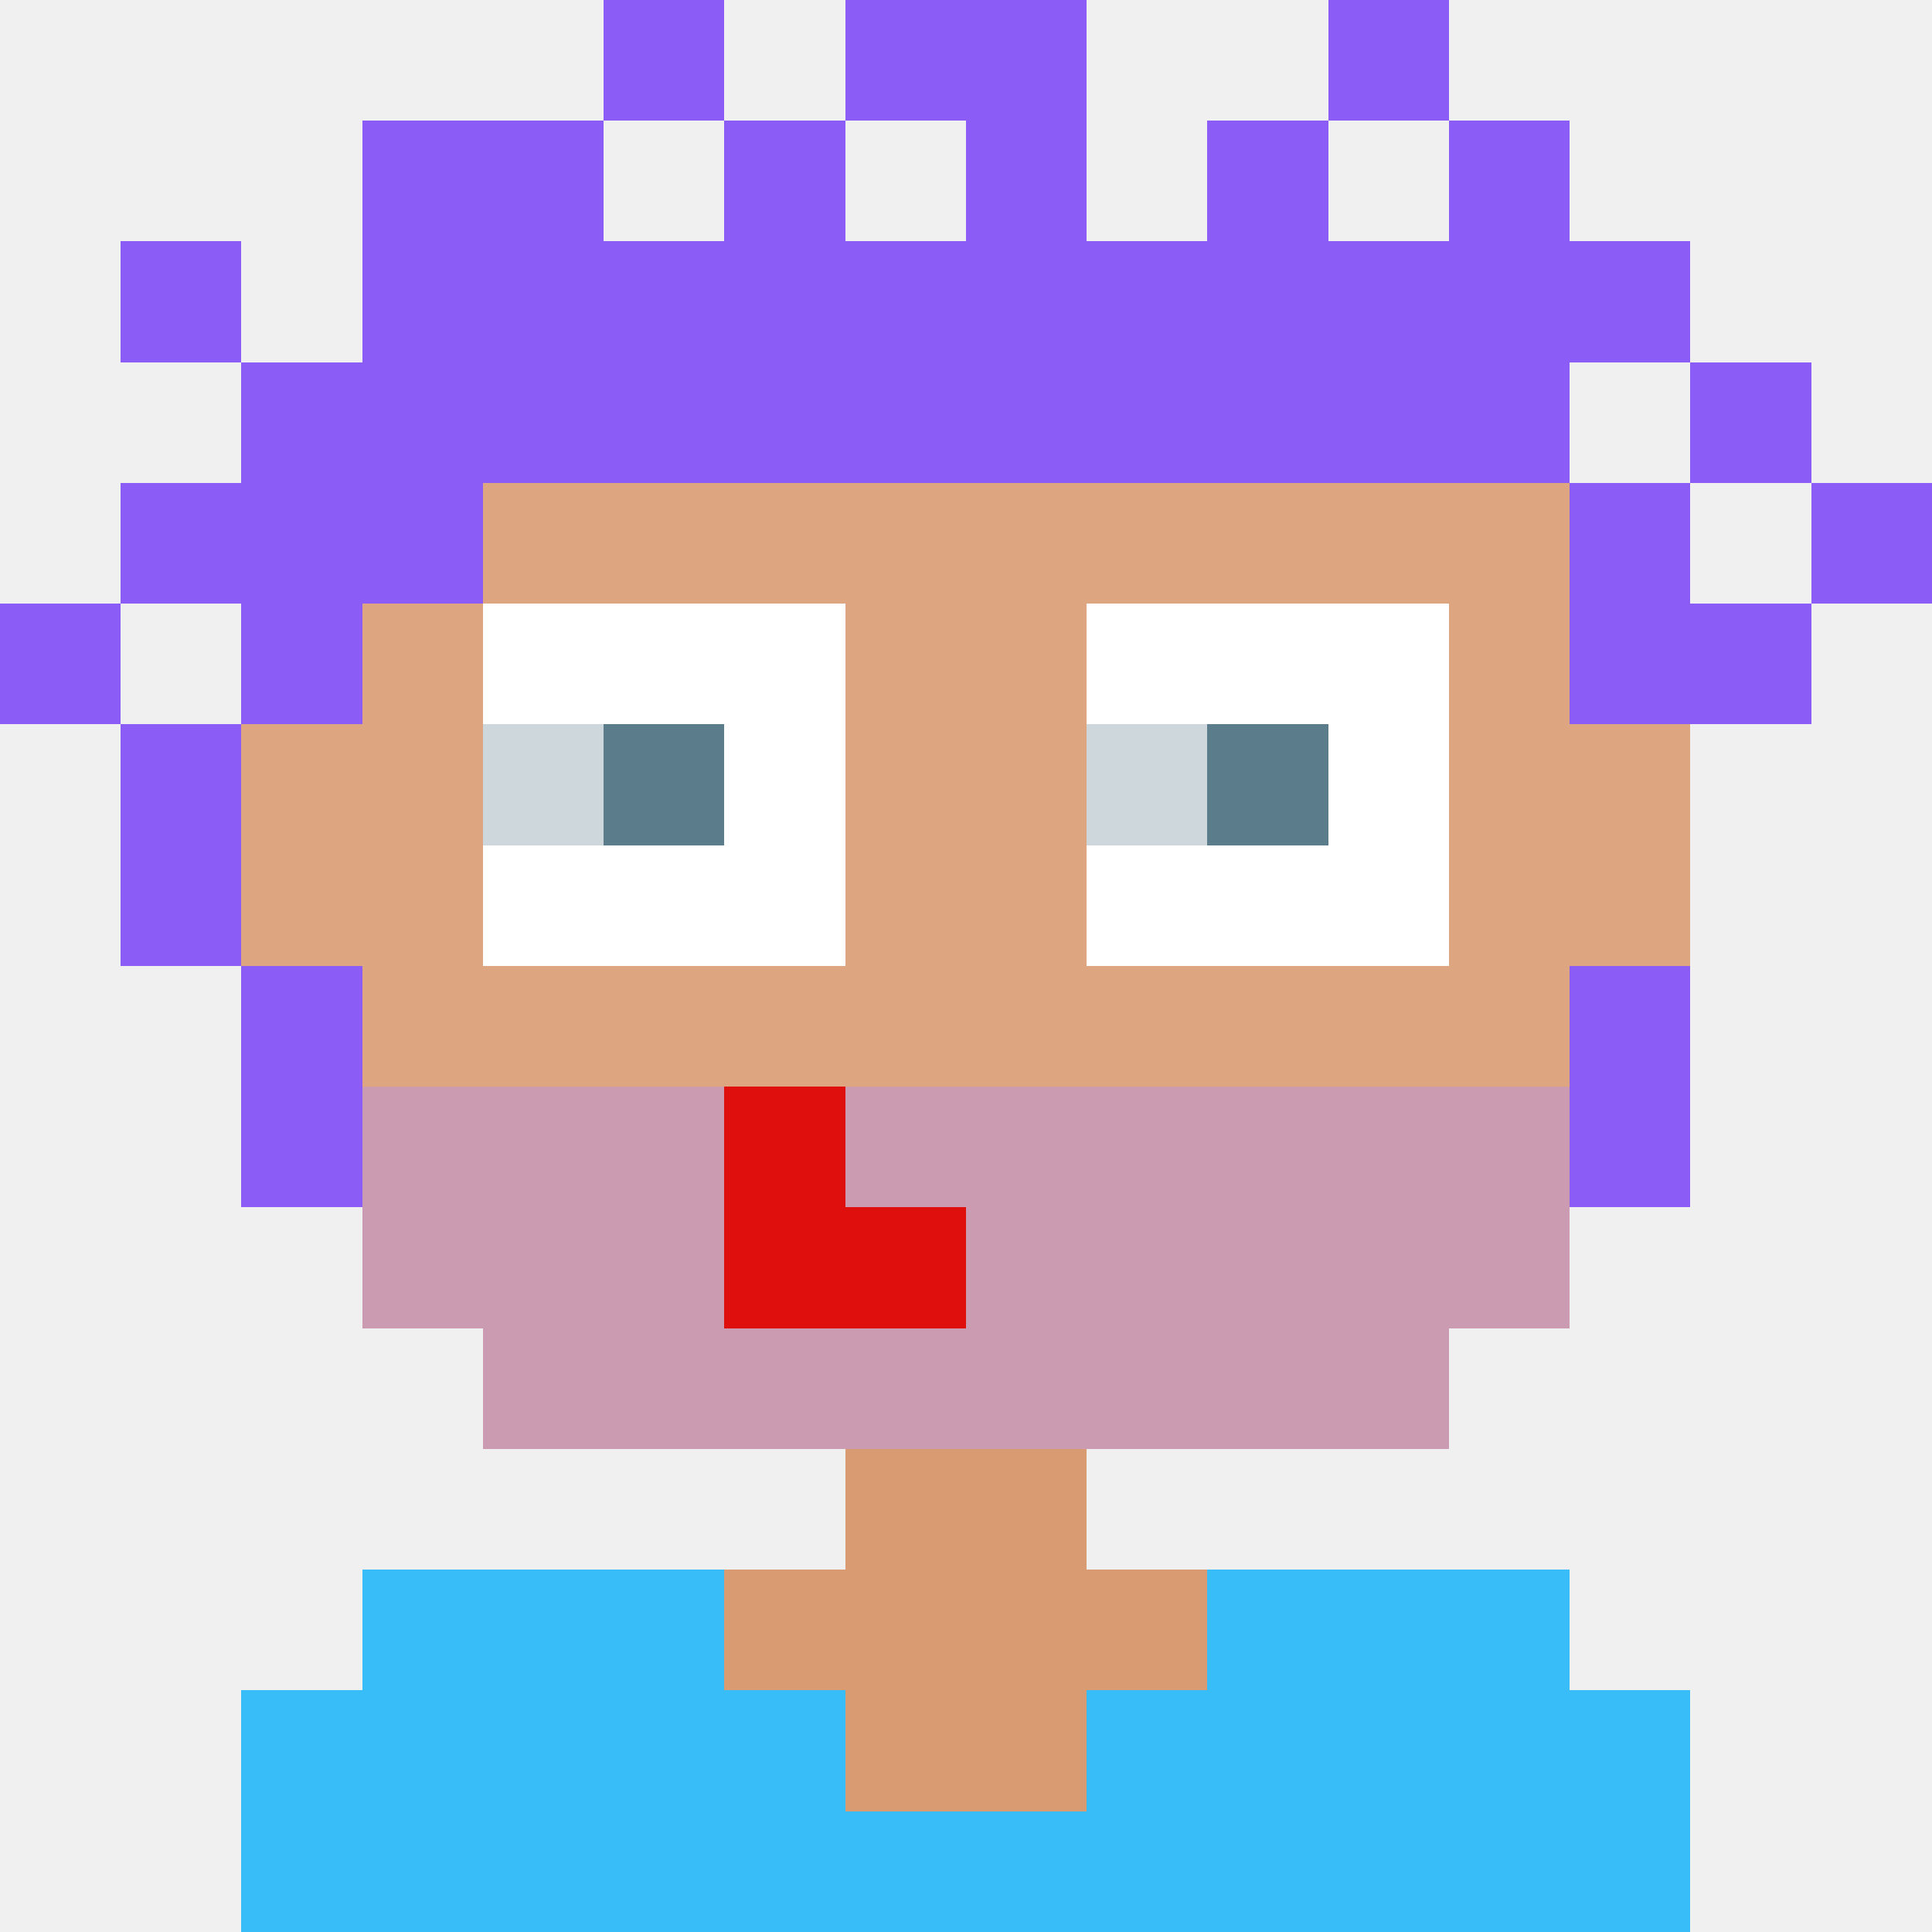
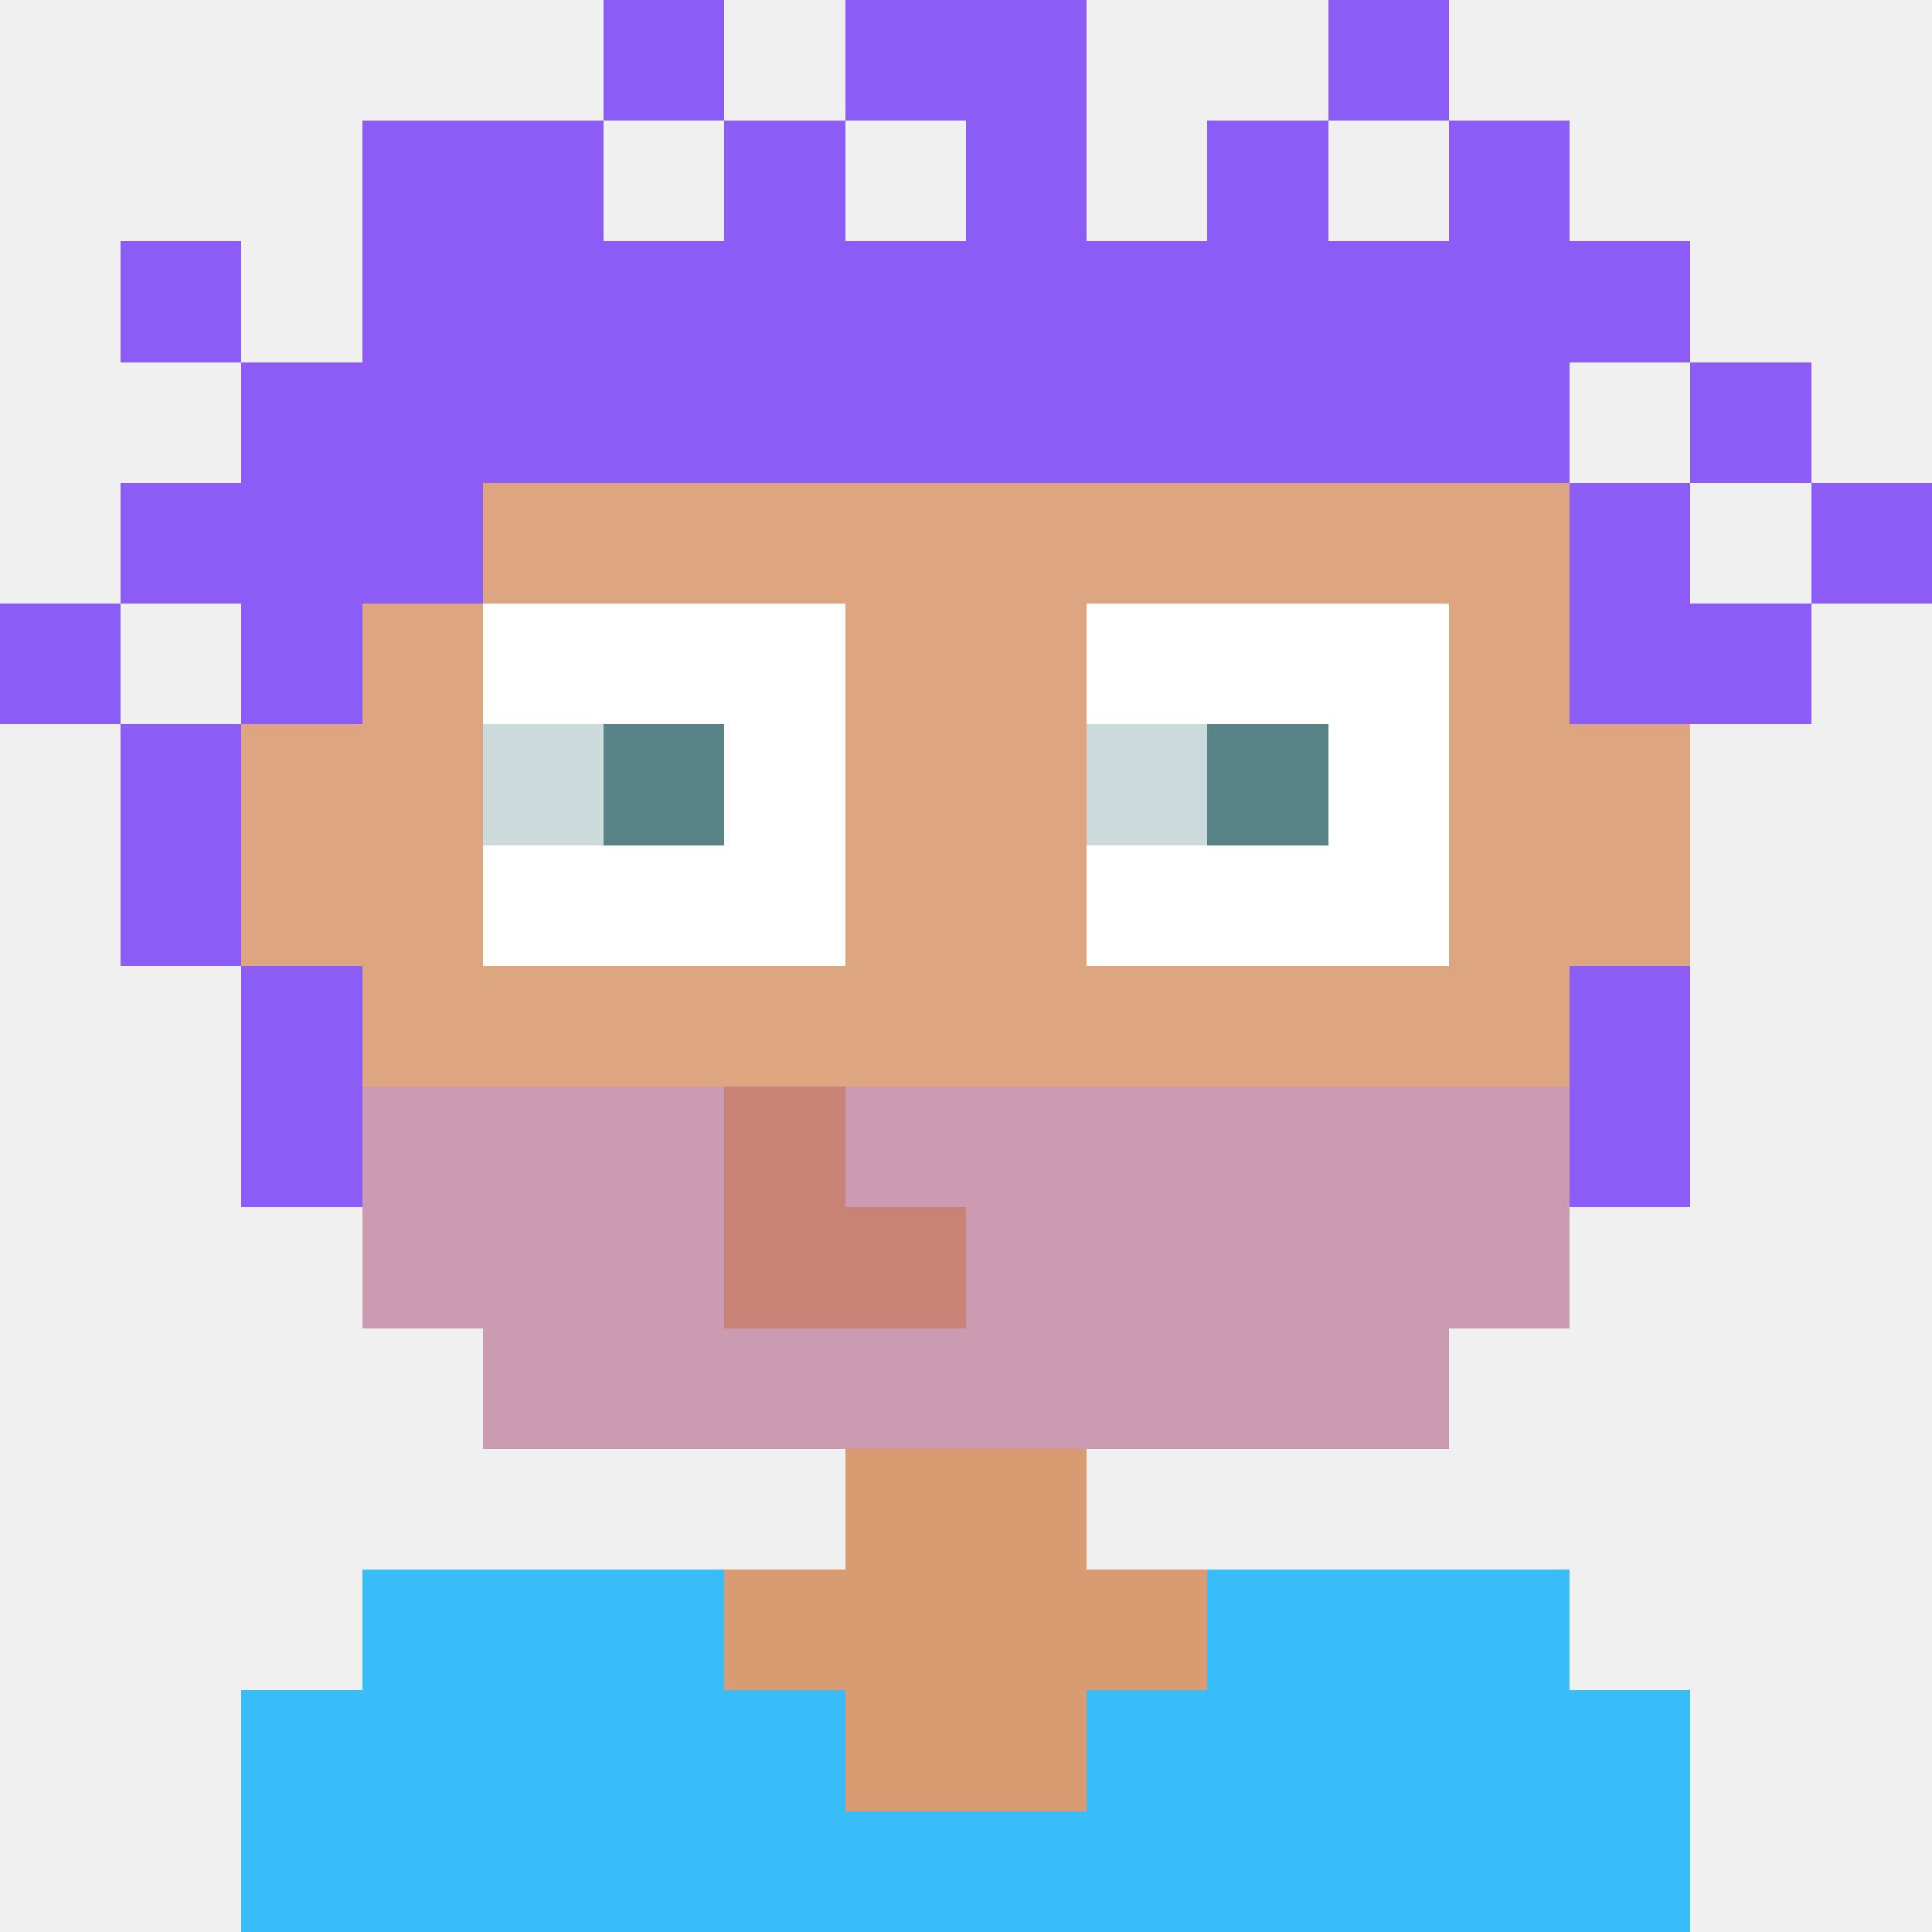
- <svg xmlns="http://www.w3.org/2000/svg" viewBox="0 0 16 16" fill="none" shape-rendering="crispEdges">
-   <mask id="viewboxMask">
-     <rect width="16" height="16" rx="0" ry="0" x="0" y="0" fill="#fff" />
-   </mask>
-   <g mask="url(#viewboxMask)">
-     <path d="M4 2h8v1h1v3h1v2h-1v3h-1v1H9v1h4v1h1v2H2v-2h1v-1h4v-1H4v-1H3V8H2V6h1V3h1V2Z" fill="#d99b72" />
-     <path d="M4 2h8v1h1v3h1v2h-1v3h-1v1H4v-1H3V8H2V6h1V3h1V2Z" fill="#fff" fill-opacity=".1" />
-     <path d="M10 13h3v1h1v2H2v-2h1v-1h3v1h1v1h2v-1h1v-1Z" fill="#38bdf8" />
-     <path fill="#fff" d="M4 5h3v3H4zM9 5h3v3H9z" />
-     <path fill="#5b7c8b" d="M4 6h2v1H4zM9 6h2v1H9z" />
-     <path fill="#fff" fill-opacity=".7" d="M4 6h1v1H4zM9 6h1v1H9z" />
-     <mask id="beardVariant07-a" style="mask-type:luminance" maskUnits="userSpaceOnUse" x="3" y="9" width="10" height="3">
-       <path opacity=".9" d="M3 9v2h1v1h8v-1h1V9H3Z" fill="#8b5cf6" />
-     </mask>
-     <g mask="url(#beardVariant07-a)">
-       <path fill="#8b5cf6" d="M0 0h16v16H0z" />
-       <path fill="#fff" fill-opacity=".3" d="M0 0h16v16H0z" />
+ <svg xmlns="http://www.w3.org/2000/svg" viewBox="0 0 16 16" fill="none" shape-rendering="crispEdges" aria-hidden="true">
+   <defs>
+     <g id="clothes-variant11-1bd33700">
+       <path d="M8 1h3v1h1v2H0V2h1V1h3v1h1v1h2V2h1z" fill="#38bdf8" />
    </g>
-     <path d="M7 9v1h1v1H6V9h1Z" fill="#de0f0d" />
-     <g fill="#8b5cf6">
-       <path d="M5 0h1v1H5V0Z" />
-       <path d="M2 3h1V1h2v1h1V1h1v1h1V1H7V0h2v2h1V1h1v1h1V1h1v1h1v1h-1v1H4v1H3v1H2V5H1V4h1V3Z" />
-       <path d="M2 3H1V2h1v1ZM1 6H0V5h1v1ZM2 8H1V6h1v2ZM2 8h1v2H2V8Z" />
-       <path fill-rule="evenodd" clip-rule="evenodd" d="M14 4h-1v2h2V5h1V4h-1V3h-1v1Zm0 0h1v1h-1V4Z" />
-       <path d="M12 1h-1V0h1v1ZM13 8h1v2h-1V8Z" />
+     <g id="eyes-variant11-1bd33700">
+       <path fill="white" d="M0 0h3v3H0zm5 0h3v3H5z" />
+       <path fill="#588387" d="M0 1h2v1H0zm5 0h2v1H5z" />
+       <path fill="white" fill-opacity=".7" d="M0 1h1v1H0zm5 0h1v1H5z" />
    </g>
+     <g id="beard-variant07-1bd33700">
+       <mask id="beardVariant07-a" style="mask-type:luminance">
+         <path opacity=".9" d="M10 5H9v1H1V5H0V3h10z" fill="#8b5cf6" />
+       </mask>
+       <g mask="url(#beardVariant07-a)">
+         <path fill="#8b5cf6" d="M-3-6h16v16H-3z" />
+         <path fill="white" fill-opacity=".3" d="M-3-6h16v16H-3z" />
+       </g>
+     </g>
+     <g id="mouth-happy03-1bd33700">
+       <path d="M1 0v1h1v1H0V0z" fill="#c98276" />
+     </g>
+     <g id="hair-long15-1bd33700">
+       <g fill="#8b5cf6">
+         <path d="M5 0h1v1H5z" />
+         <path d="M2 3h1V1h2v1h1V1h1v1h1V1H7V0h2v2h1V1h1v1h1V1h1v1h1v1h-1v1H4v1H3v1H2V5H1V4h1z" />
+         <path d="M2 3H1V2h1zM1 6H0V5h1zm1 2H1V6h1zm0 0h1v2H2z" />
+         <path fill-rule="evenodd" clip-rule="evenodd" d="M14 4h-1v2h2V5h1V4h-1V3h-1zm0 0h1v1h-1z" />
+         <path d="M12 1h-1V0h1zm1 7h1v2h-1z" />
+       </g>
+     </g>
+     <clipPath id="clip-1bd33700">
+       <rect width="16" height="16" rx="0" ry="0" />
+     </clipPath>
+   </defs>
+   <g clip-path="url(#clip-1bd33700)">
+     <path d="M4 2h8v1h1v3h1v2h-1v3h-1v1H9v1h4v1h1v2H2v-2h1v-1h4v-1H4v-1H3V8H2V6h1V3h1z" fill="#d99b72" />
+     <path d="M4 2h8v1h1v3h1v2h-1v3h-1v1H4v-1H3V8H2V6h1V3h1z" fill="white" fill-opacity=".1" />
+     <use transform="translate(2 12)" href="#clothes-variant11-1bd33700" />
+     <use transform="translate(4 5)" href="#eyes-variant11-1bd33700" />
+     <use transform="translate(3 6)" href="#beard-variant07-1bd33700" />
+     <use transform="translate(6 9)" href="#mouth-happy03-1bd33700" />
+     <use href="#hair-long15-1bd33700" />
  </g>
</svg>
